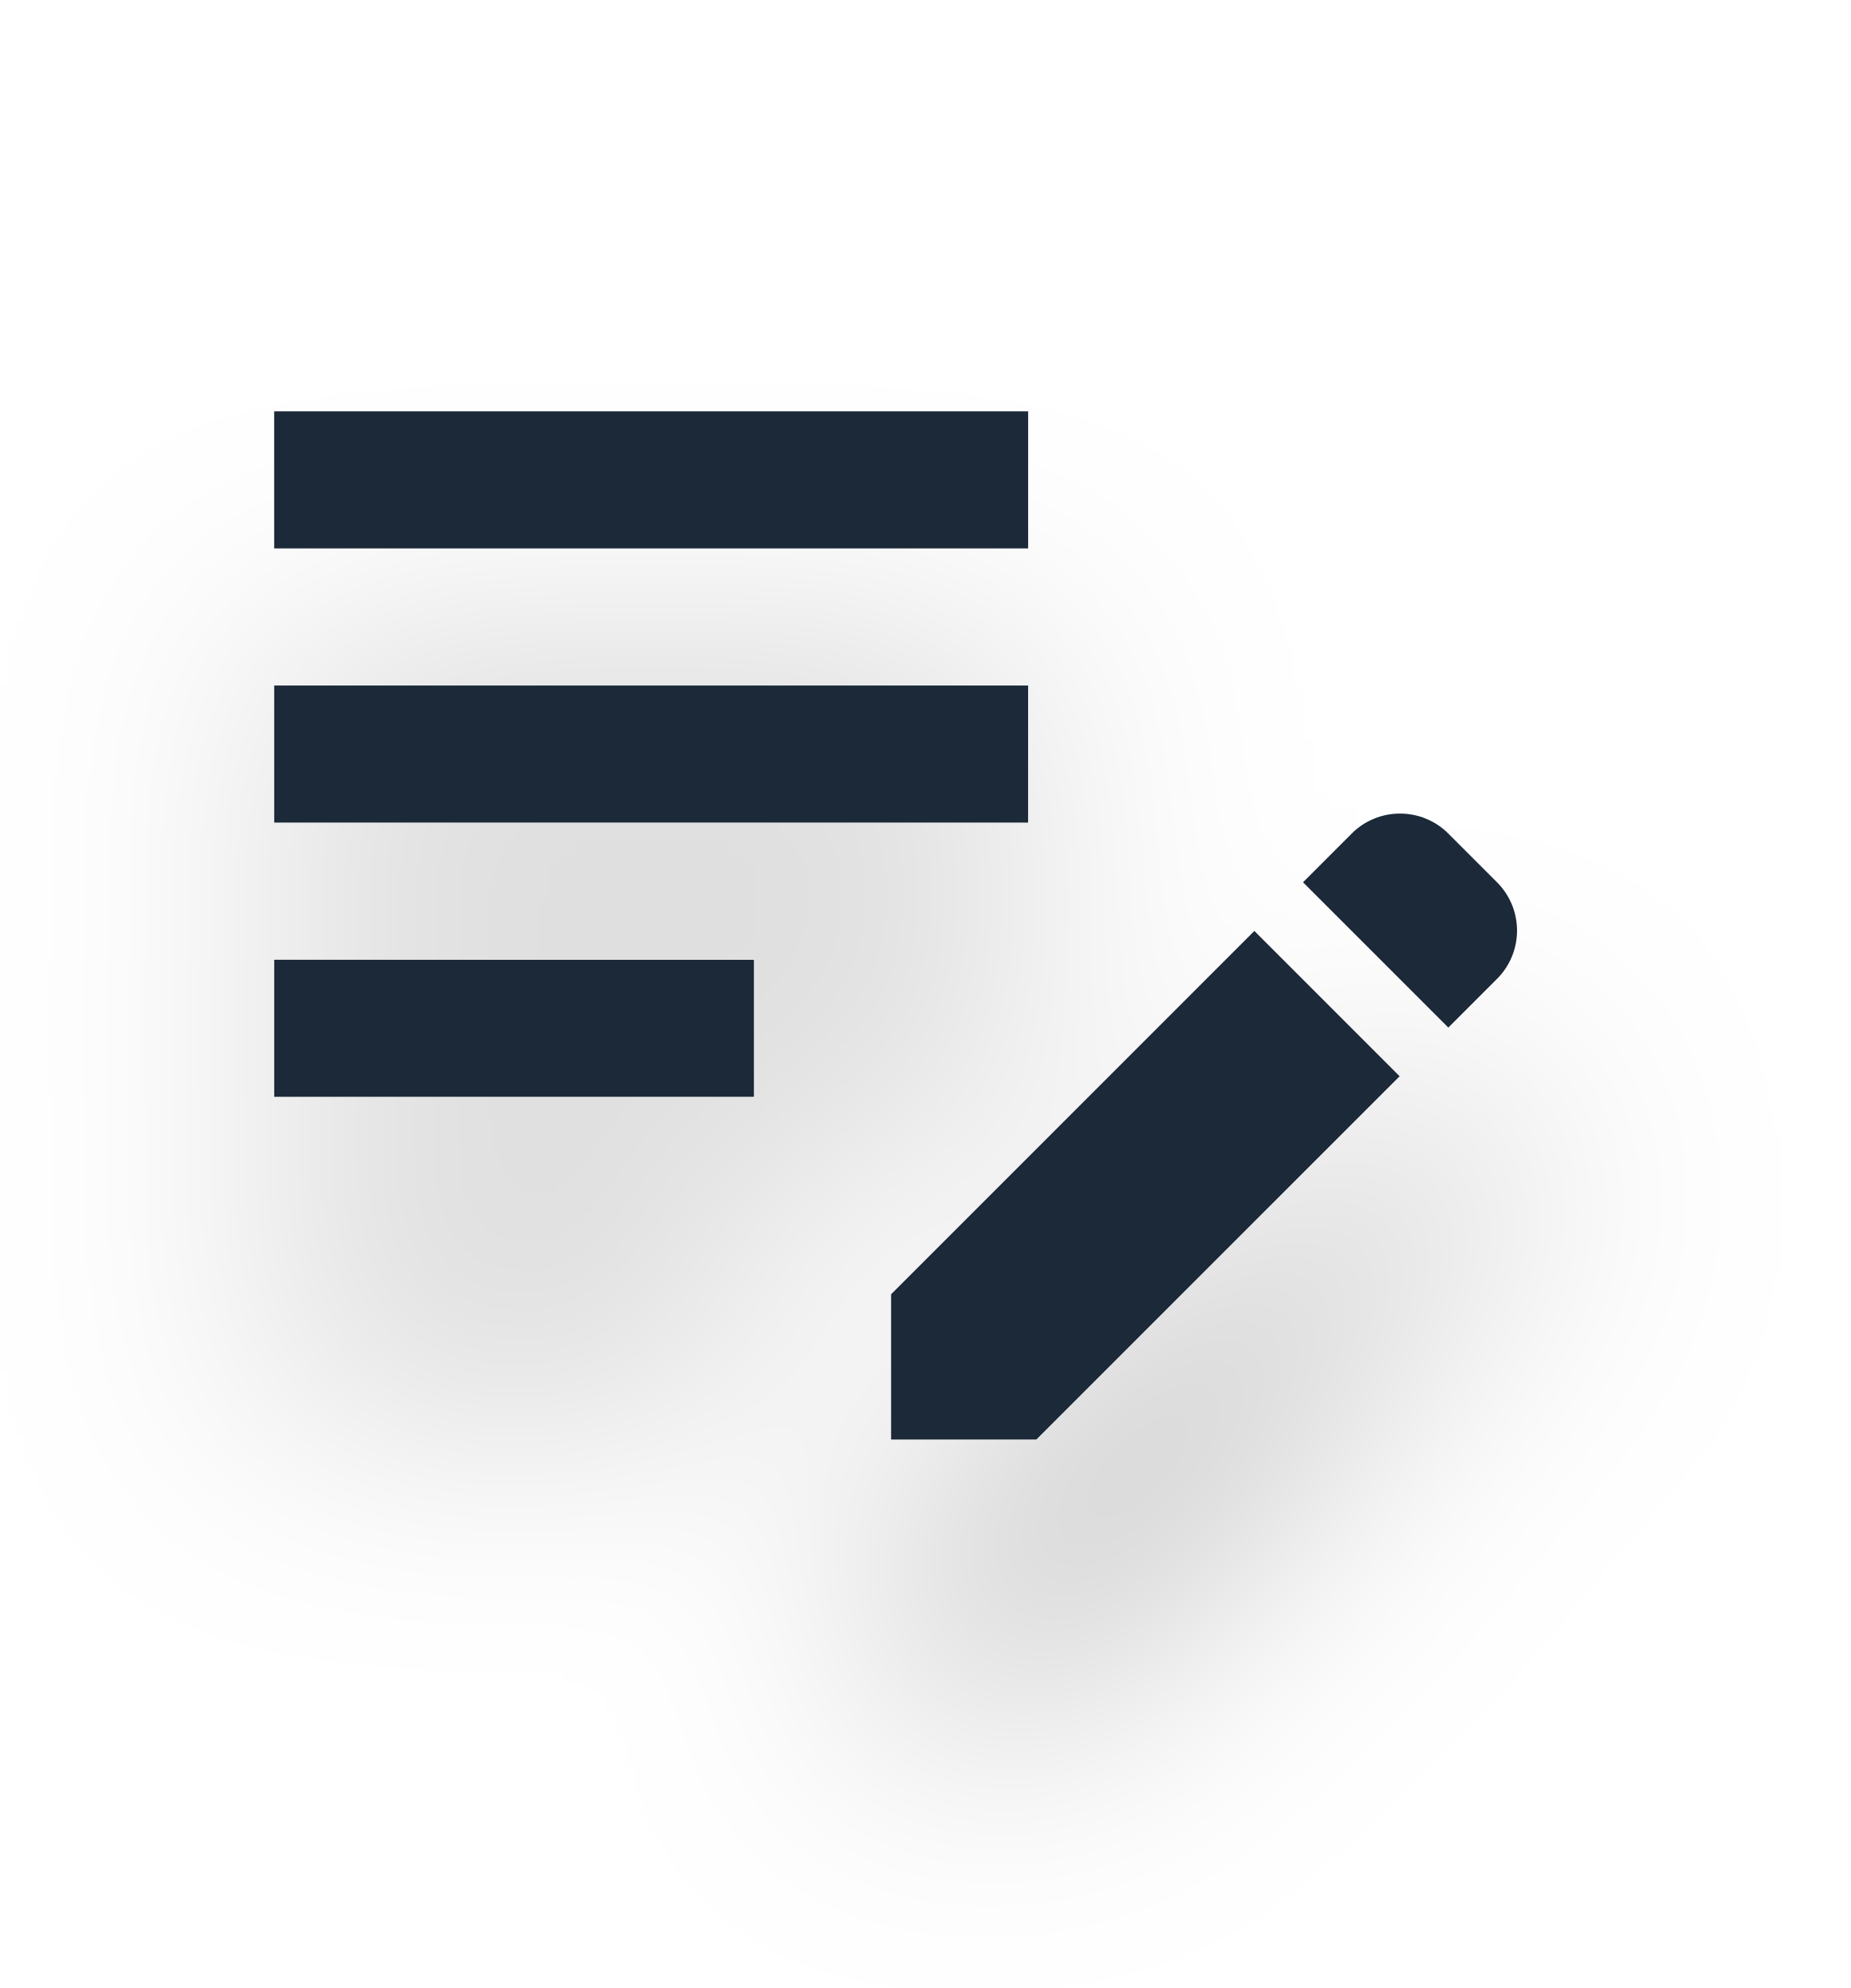
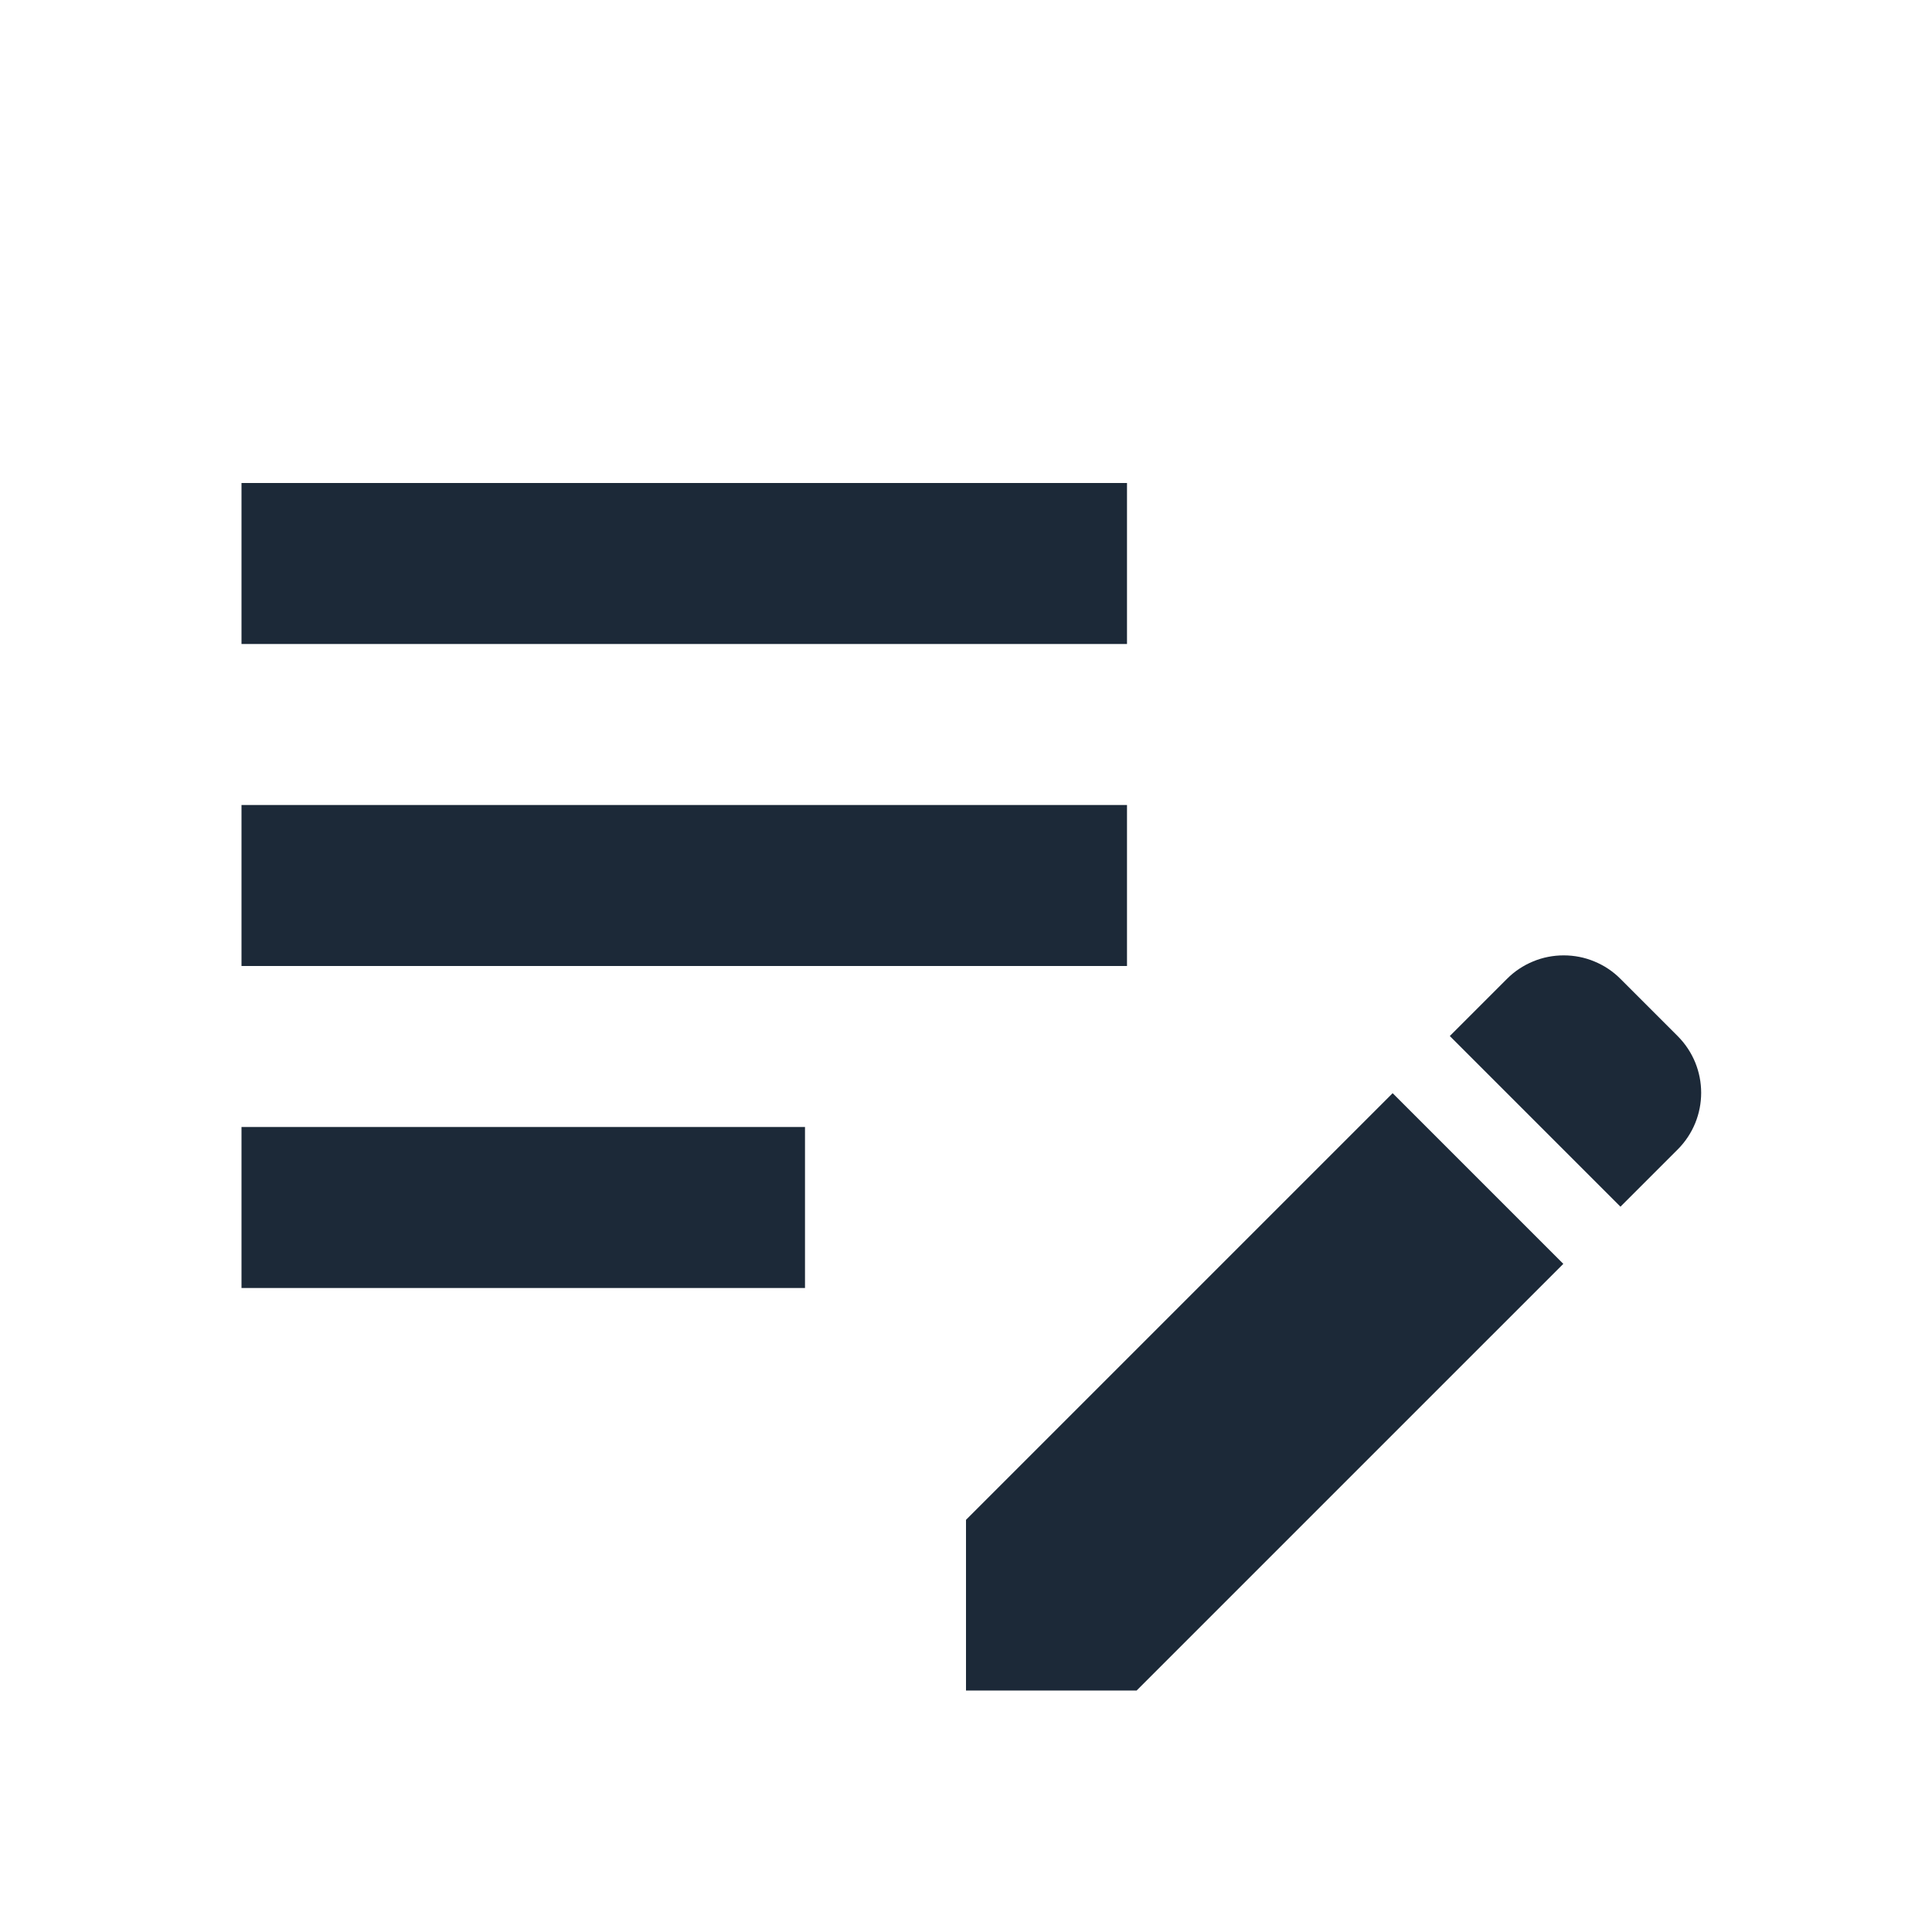
- <svg xmlns="http://www.w3.org/2000/svg" width="27" height="29" viewBox="0 0 27 29" fill="none">
-   <g filter="url(#filter0_d_307_315)">
-     <path d="M4 10H15V12H4V10ZM4 8H15V6H4V8ZM4 16H11V14H4V16ZM19.01 12.87L19.72 12.16C19.812 12.067 19.922 11.994 20.043 11.944C20.164 11.893 20.294 11.868 20.425 11.868C20.556 11.868 20.686 11.893 20.807 11.944C20.928 11.994 21.038 12.067 21.13 12.16L21.84 12.87C22.23 13.26 22.23 13.89 21.84 14.28L21.13 14.99L19.01 12.87ZM18.3 13.58L13 18.88V21H15.12L20.42 15.7L18.3 13.58Z" fill="#1C2938" />
-   </g>
-   <defs>
-     <filter id="filter0_d_307_315" x="-3" y="0" width="32" height="32" filterUnits="userSpaceOnUse" color-interpolation-filters="sRGB">
-       <feFlood flood-opacity="0" result="BackgroundImageFix" />
-       <feColorMatrix in="SourceAlpha" type="matrix" values="0 0 0 0 0 0 0 0 0 0 0 0 0 0 0 0 0 0 127 0" result="hardAlpha" />
-       <feOffset dy="4" />
-       <feGaussianBlur stdDeviation="2" />
-       <feComposite in2="hardAlpha" operator="out" />
-       <feColorMatrix type="matrix" values="0 0 0 0 0 0 0 0 0 0 0 0 0 0 0 0 0 0 0.25 0" />
-       <feBlend mode="normal" in2="BackgroundImageFix" result="effect1_dropShadow_307_315" />
-       <feBlend mode="normal" in="SourceGraphic" in2="effect1_dropShadow_307_315" result="shape" />
-     </filter>
-   </defs>
+ <svg xmlns="http://www.w3.org/2000/svg" width="24" height="24" viewBox="0 0 24 24" fill="none">
+   <path d="M3 10H14V12H3V10ZM3 8H14V6H3V8ZM3 16H10V14H3V16ZM18.01 12.87L18.72 12.16C18.812 12.067 18.922 11.994 19.043 11.944C19.164 11.893 19.294 11.868 19.425 11.868C19.556 11.868 19.686 11.893 19.807 11.944C19.928 11.994 20.038 12.067 20.13 12.16L20.84 12.87C21.23 13.26 21.23 13.89 20.84 14.28L20.13 14.99L18.01 12.87ZM17.3 13.58L12 18.88V21H14.12L19.42 15.7L17.3 13.58Z" fill="#1C2938" />
</svg>
